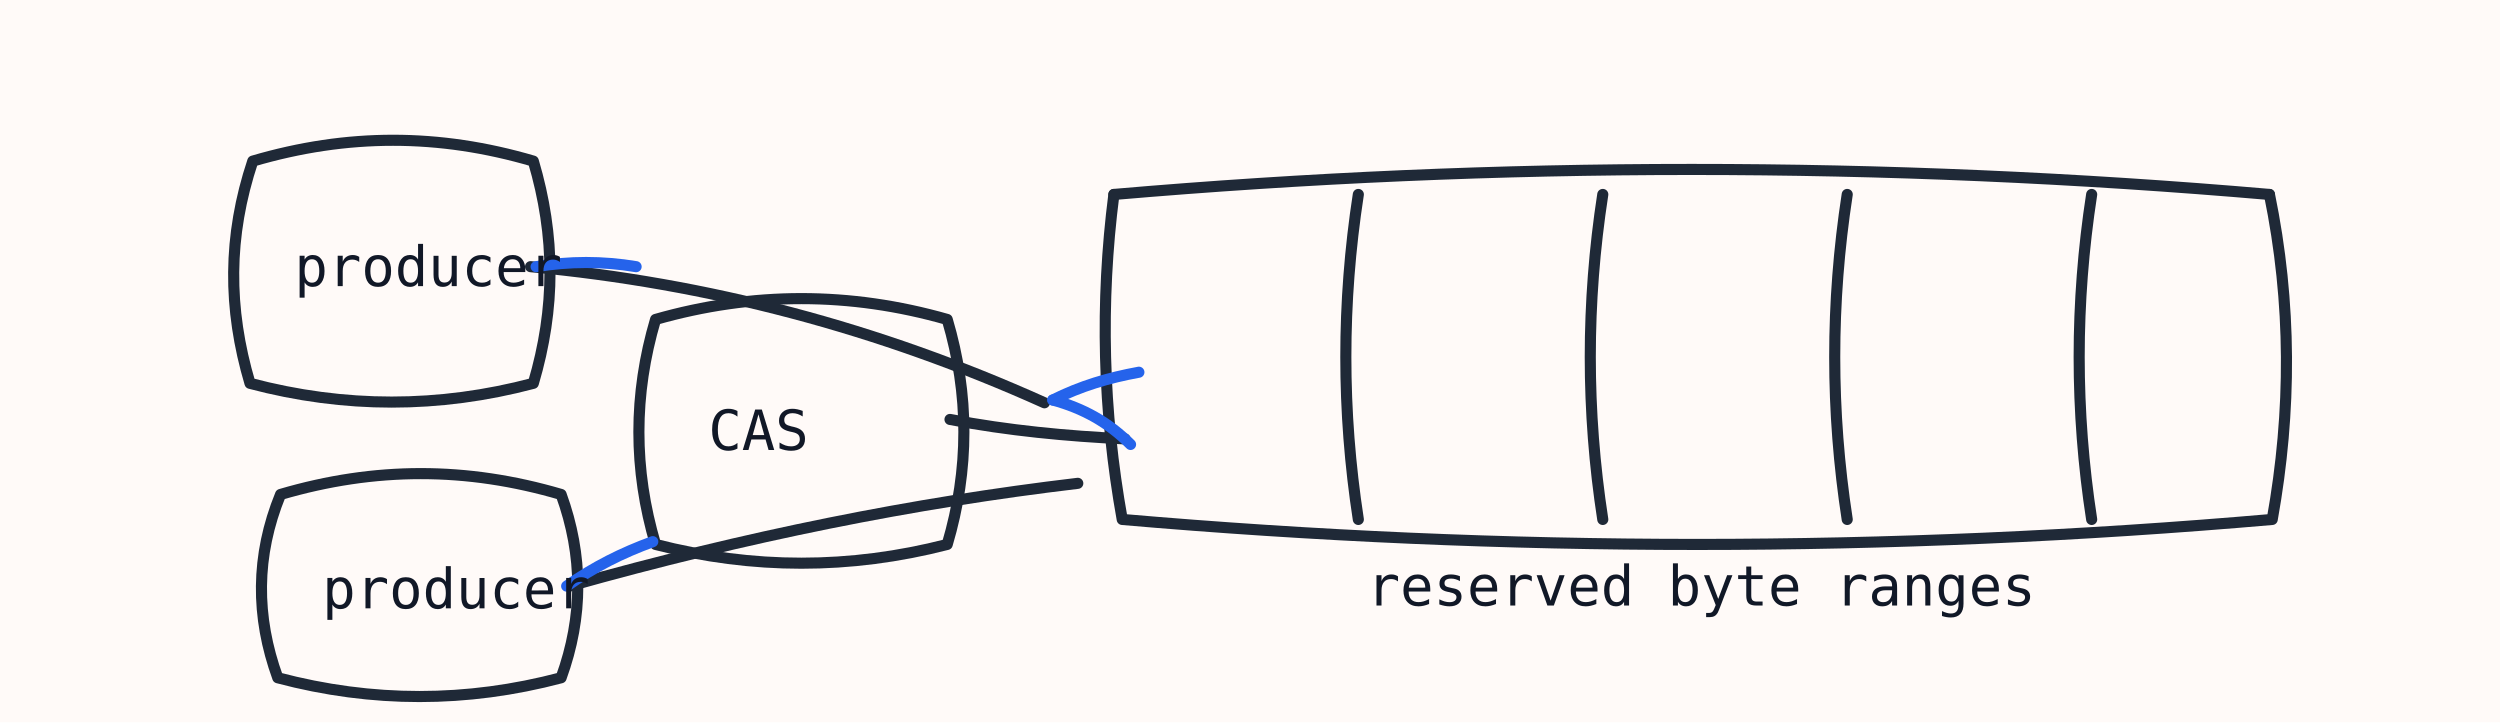
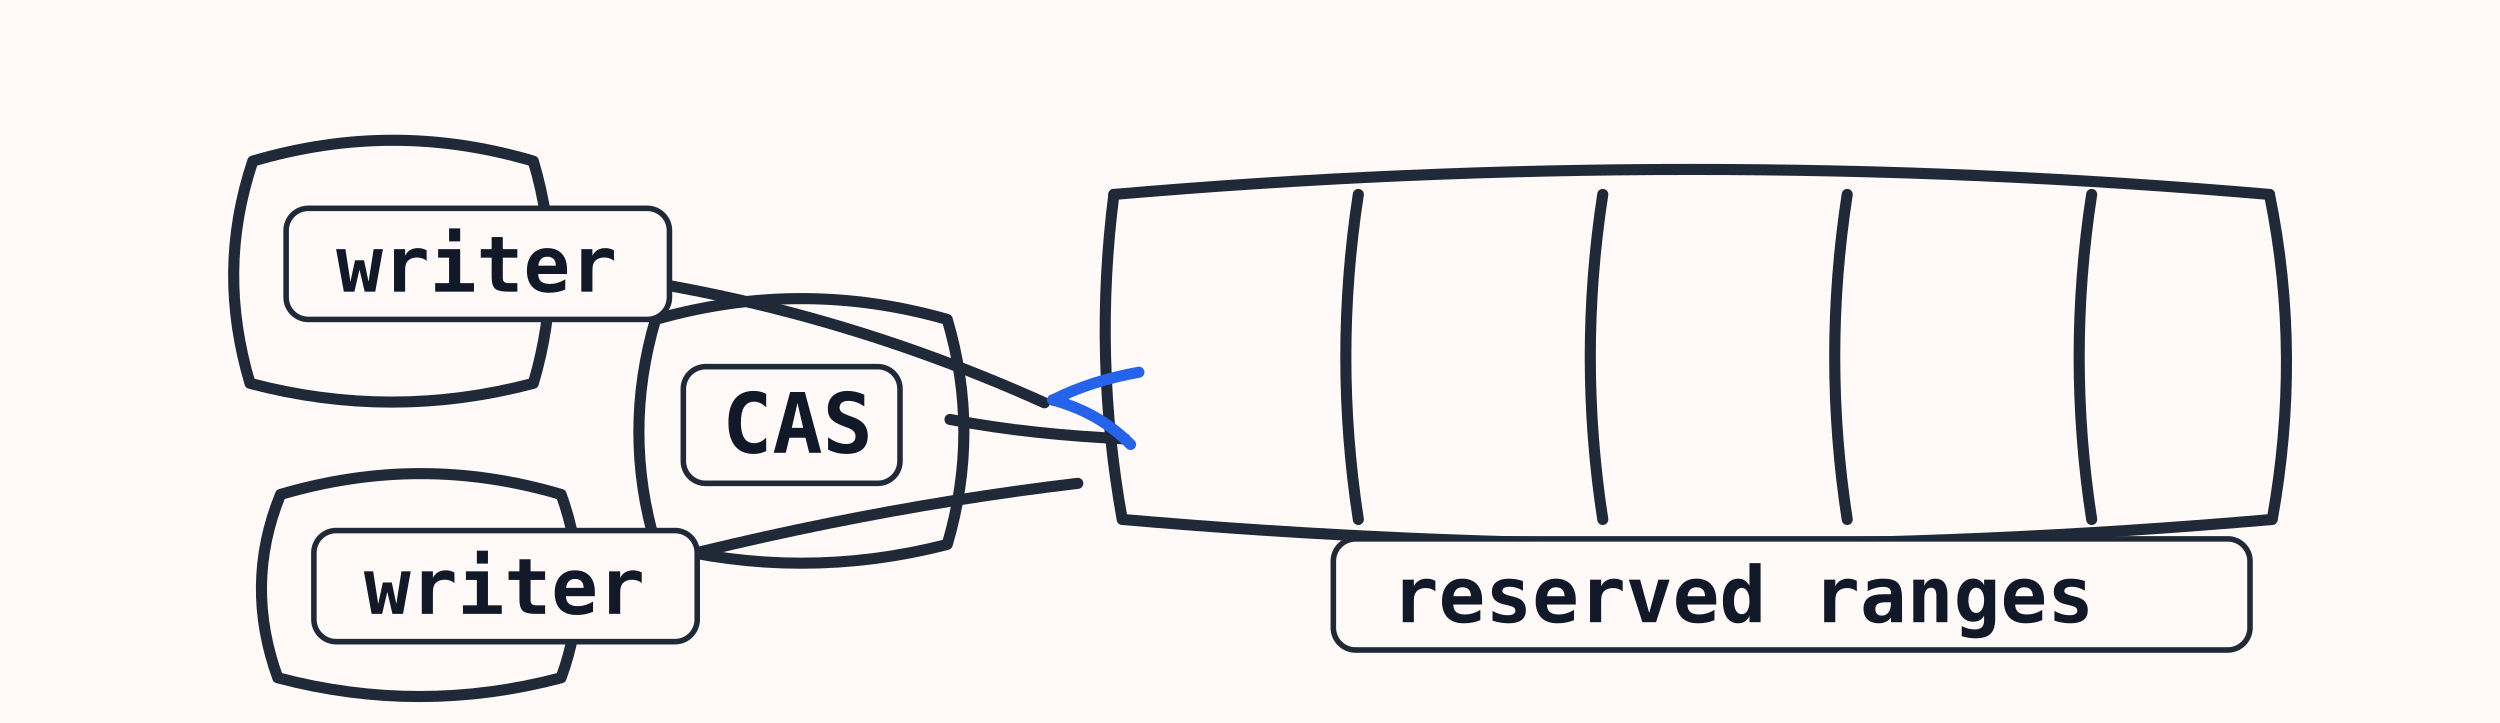
<svg xmlns="http://www.w3.org/2000/svg" viewBox="0 0 900 260" role="img" aria-labelledby="title desc">
  <rect width="900" height="260" fill="#fffaf8" />
  <g fill="none" stroke="#1f2937" stroke-width="4" stroke-linecap="round" stroke-linejoin="round">
    <path d="M401 70c139-12 277-12 416 0" />
    <path d="M401 70c-5 39-4 78 3 117 138 12 276 12 414 0 7-39 7-78-1-117" />
    <path d="M489 70c-6 39-6 78 0 117" />
    <path d="M577 70c-6 39-6 78 0 117" />
    <path d="M665 70c-6 39-6 78 0 117" />
    <path d="M753 70c-6 39-6 78 0 117" />
    <path d="M91 58c34-10 67-10 101 0 8 27 8 53 0 80-34 9-68 9-102 0-8-27-8-53 1-80z" />
    <path d="M101 178c34-10 67-10 101 0 8 22 8 44 0 66-34 9-68 9-102 0-8-22-8-44 1-66z" />
    <path d="M236 115c35-10 70-10 105 0 8 27 8 54 0 81-35 9-70 9-105 0-8-27-8-54 0-81z" />
    <path d="M191 96c64 6 125 22 185 49" />
    <path d="M205 211c64-18 124-30 183-37" />
    <path d="M342 151c21 4 42 6 63 7" />
  </g>
  <g fill="none" stroke="#2563eb" stroke-width="4" stroke-linecap="round" stroke-linejoin="round">
    <path d="M379 144c11 3 20 8 28 16" />
    <path d="M379 144c10-5 20-8 31-10" />
    <path d="M193 96c12-2 24-2 36 0" />
    <path d="M204 211c10-7 20-12 31-16" />
  </g>
-   <g font-family="monospace" font-size="20" fill="#111827">
-     <text x="106" y="103">producer</text>
-     <text x="116" y="219">producer</text>
-     <text x="255" y="162">CAS</text>
-     <text x="492" y="218">reserved byte ranges</text>
+   <g fill="#fffaf8" stroke="#1f2937" stroke-width="2">
+     <rect x="103" y="75" width="138" height="40" rx="8" />
+     <rect x="113" y="191" width="138" height="40" rx="8" />
+     <rect x="246" y="132" width="78" height="42" rx="8" />
+     <rect x="480" y="194" width="330" height="40" rx="8" />
+   </g>
+   <g font-family="monospace" font-weight="700" fill="#111827">
+     <text x="121" y="105" font-size="28">writer</text>
+     <text x="131" y="221" font-size="28">writer</text>
+     <text x="260" y="163" font-size="30">CAS</text>
+     <text x="501" y="224" font-size="28">reserved ranges</text>
  </g>
</svg>
